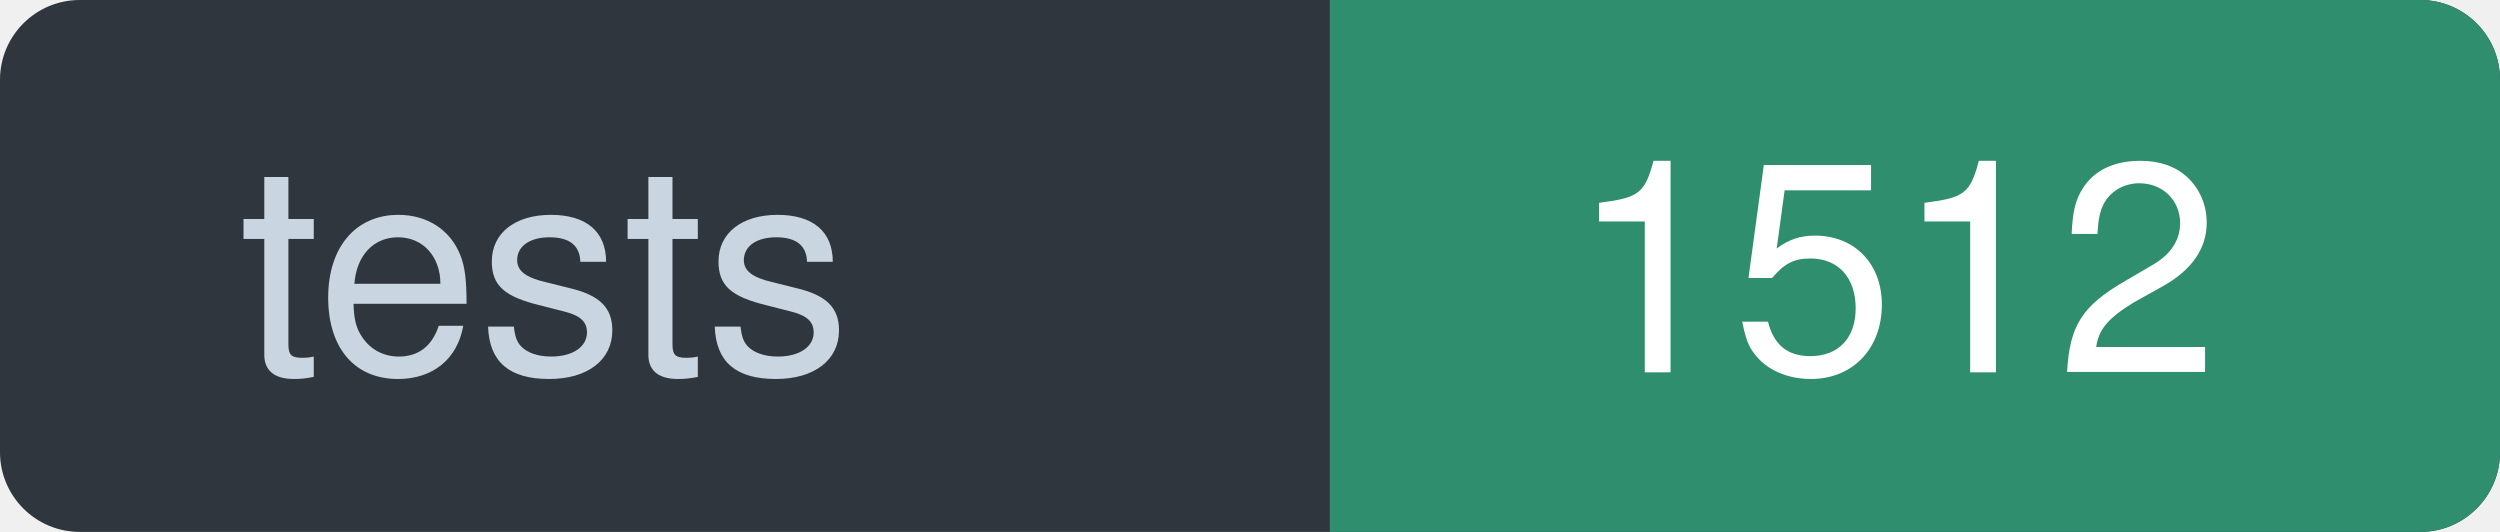
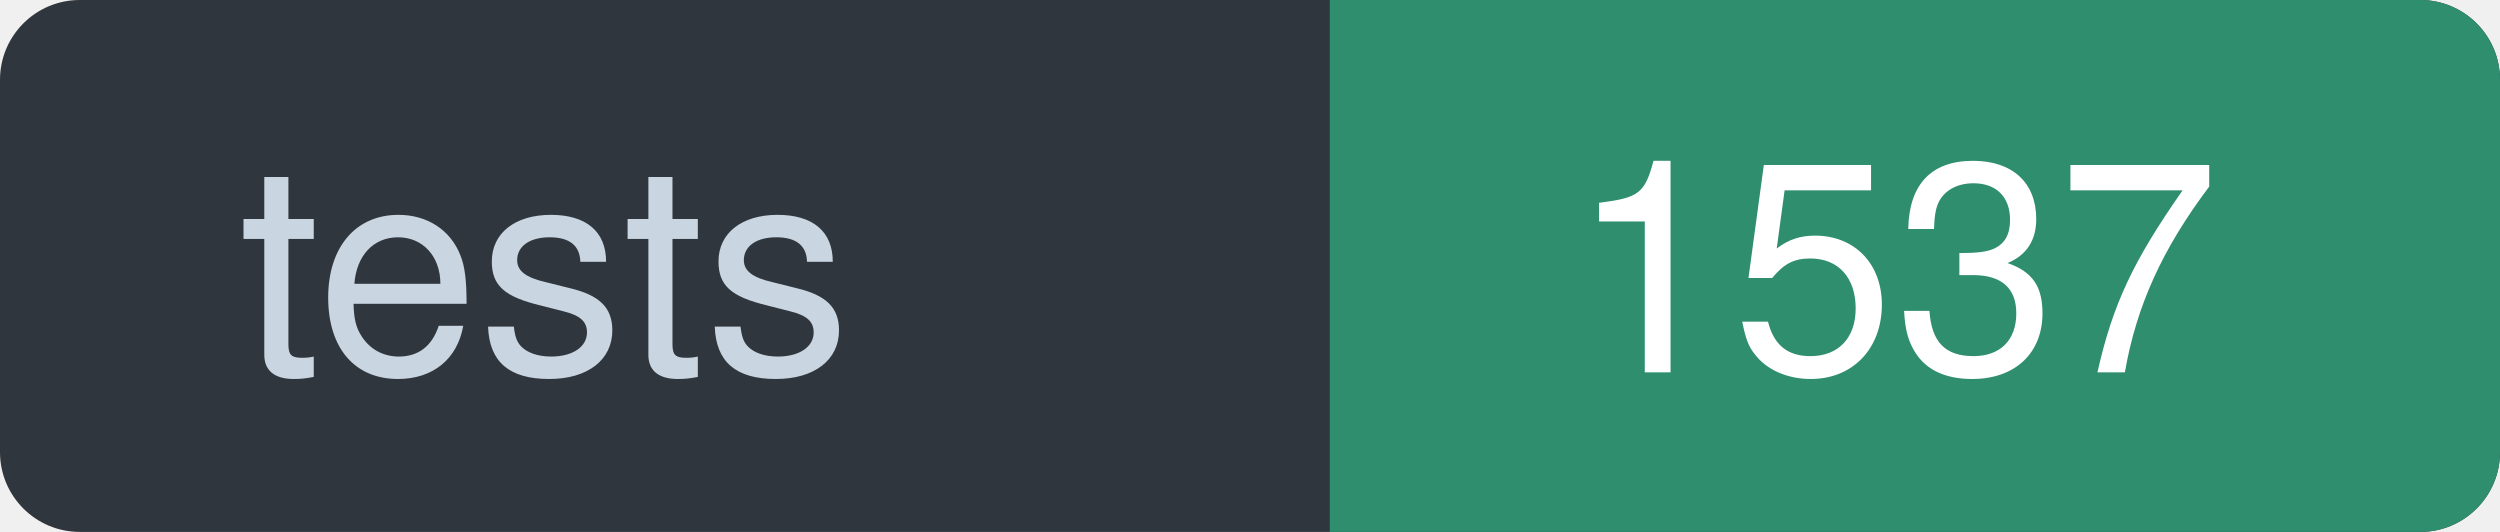
- <svg xmlns="http://www.w3.org/2000/svg" width="94" height="20" viewBox="0 0 94 20" role="img" aria-label="tests: 1512">
+ <svg xmlns="http://www.w3.org/2000/svg" width="94" height="20" viewBox="0 0 94 20" role="img" aria-label="tests: 1537">
  <rect width="94" height="20" rx="3" fill="#30363D" />
  <path d="M50 0h41a3 3 0 0 1 3 3v14a3 3 0 0 1-3 3h-41z" fill="#2E8E6E" />
  <g font-family="ui-sans-serif, -apple-system, Segoe UI, Helvetica, Arial, sans-serif" font-size="11" font-weight="500">
    <text x="9" y="14" textLength="32" lengthAdjust="spacingAndGlyphs" fill="#C9D5E1">tests</text>
-     <text x="59" y="14" textLength="26" lengthAdjust="spacingAndGlyphs" fill="#FFFFFF">1512</text>
+     <text x="59" y="14" textLength="26" lengthAdjust="spacingAndGlyphs" fill="#FFFFFF">1537</text>
  </g>
</svg>
